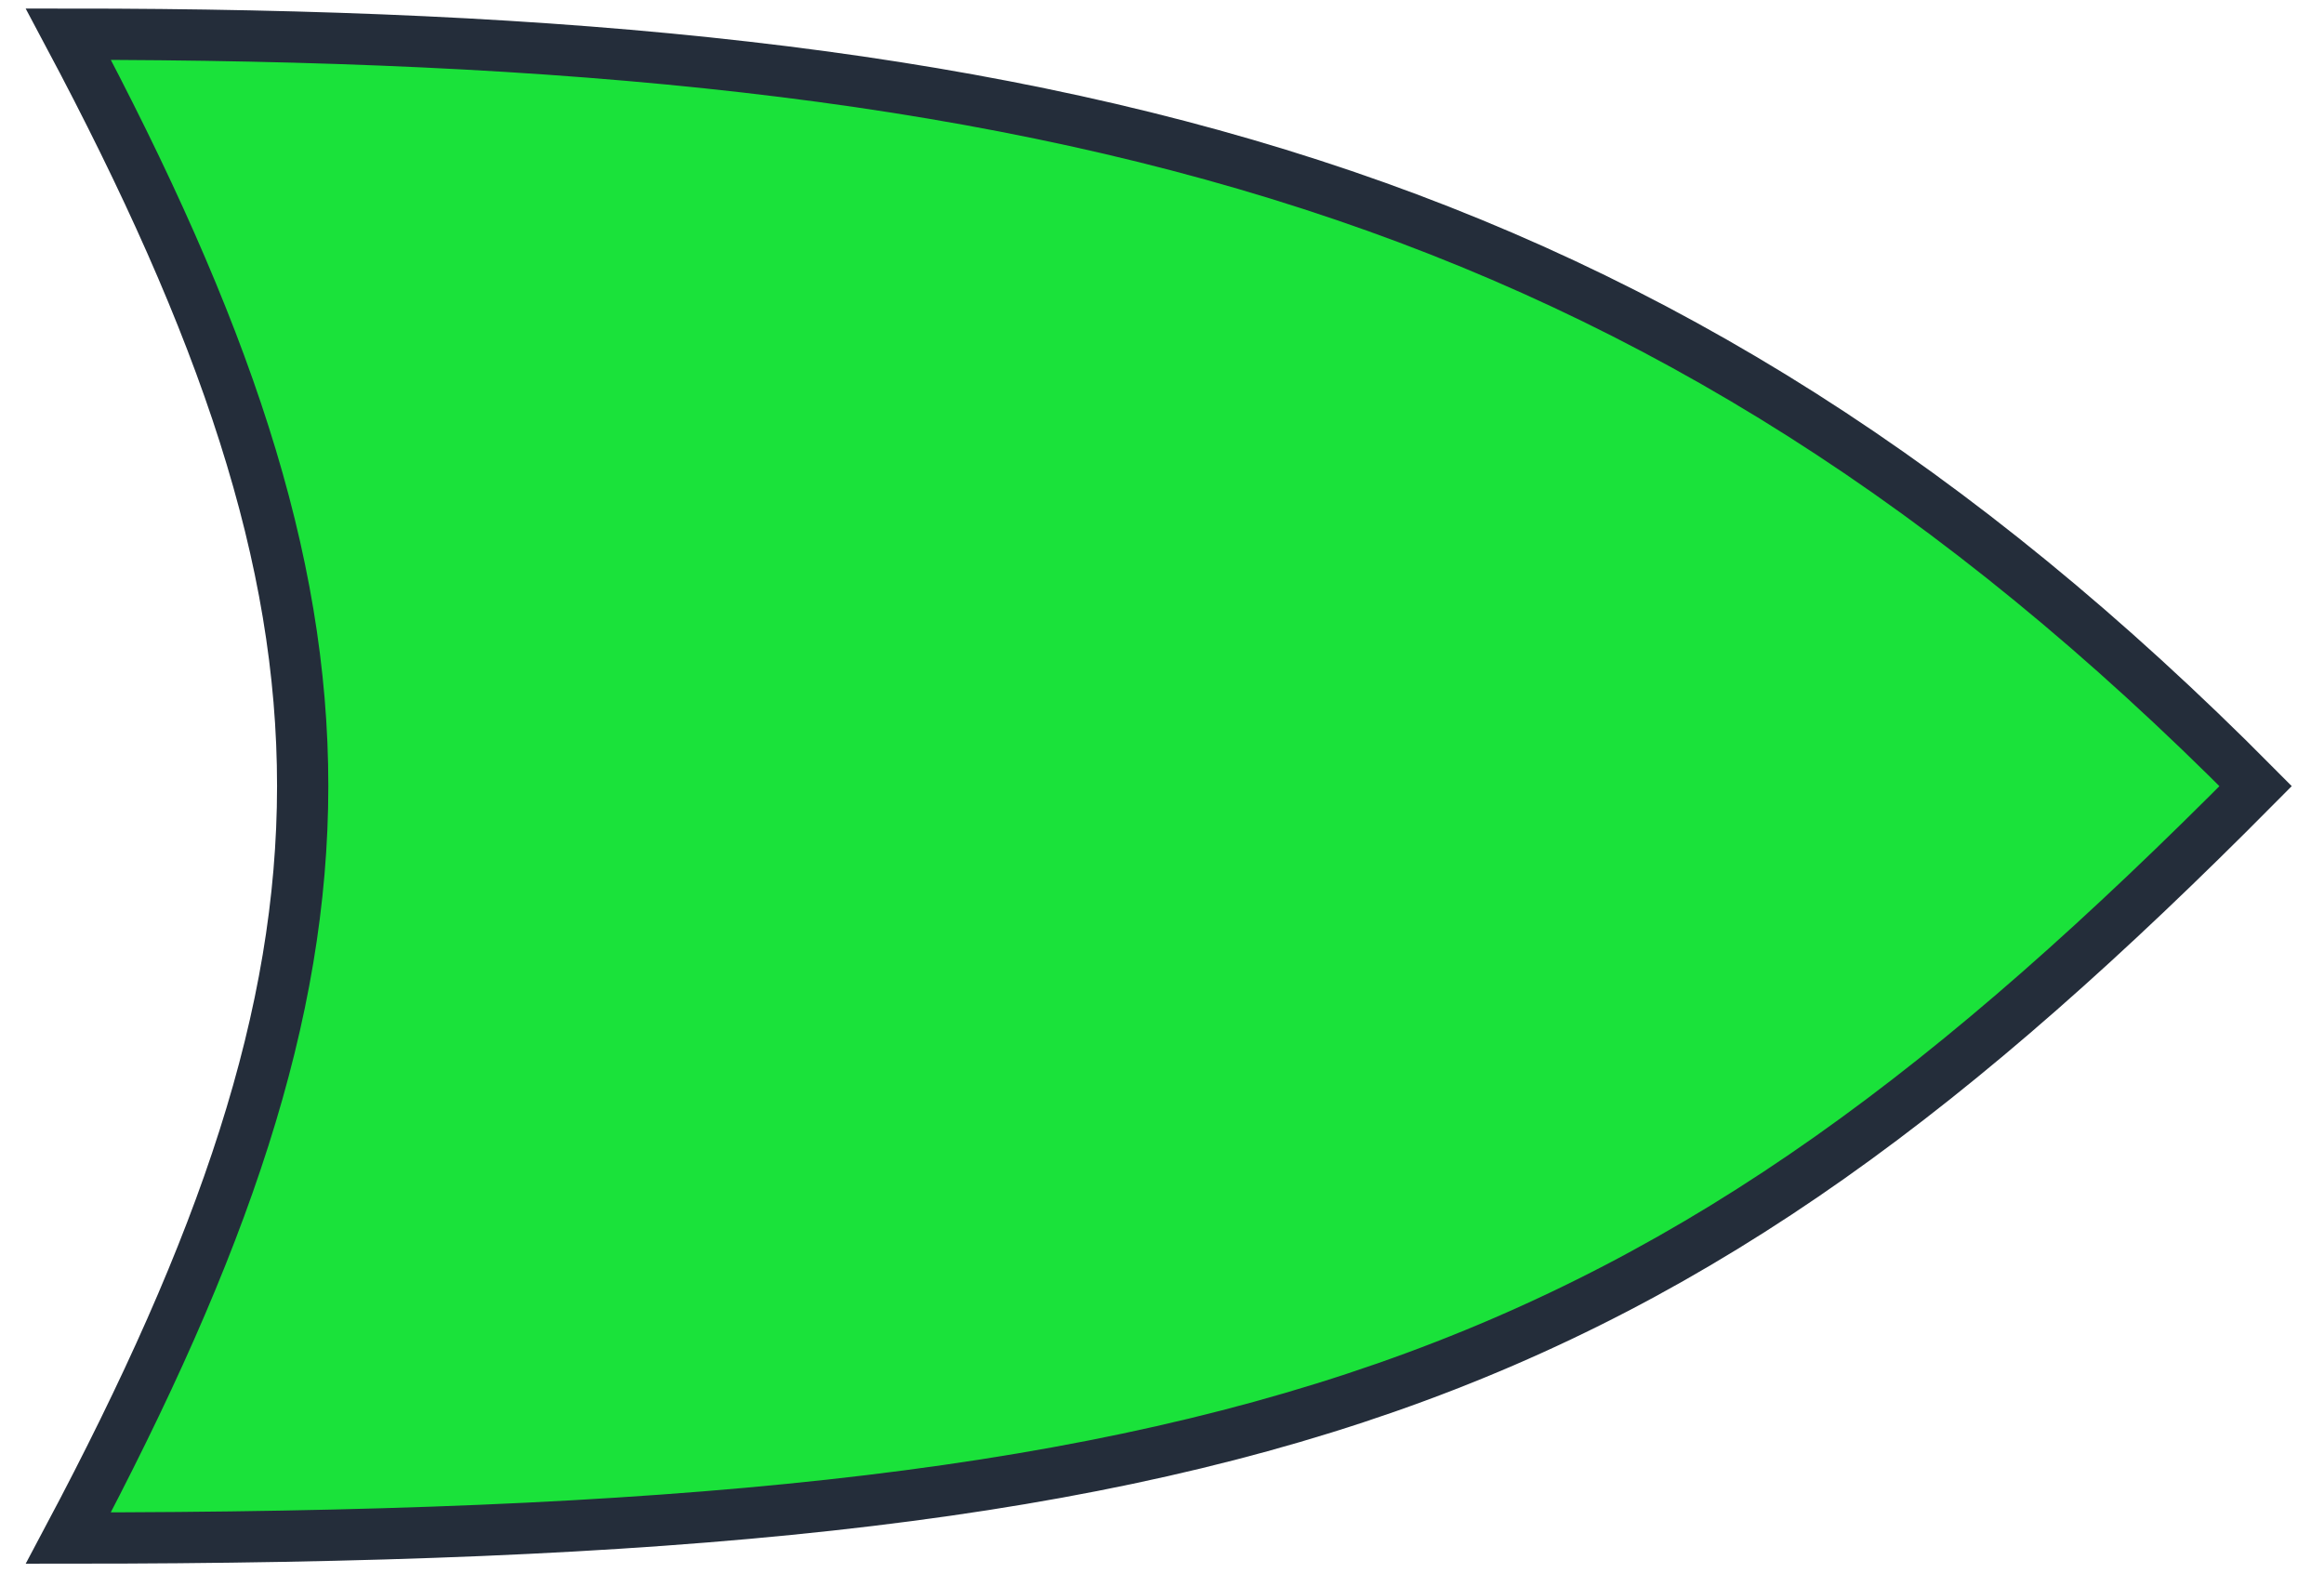
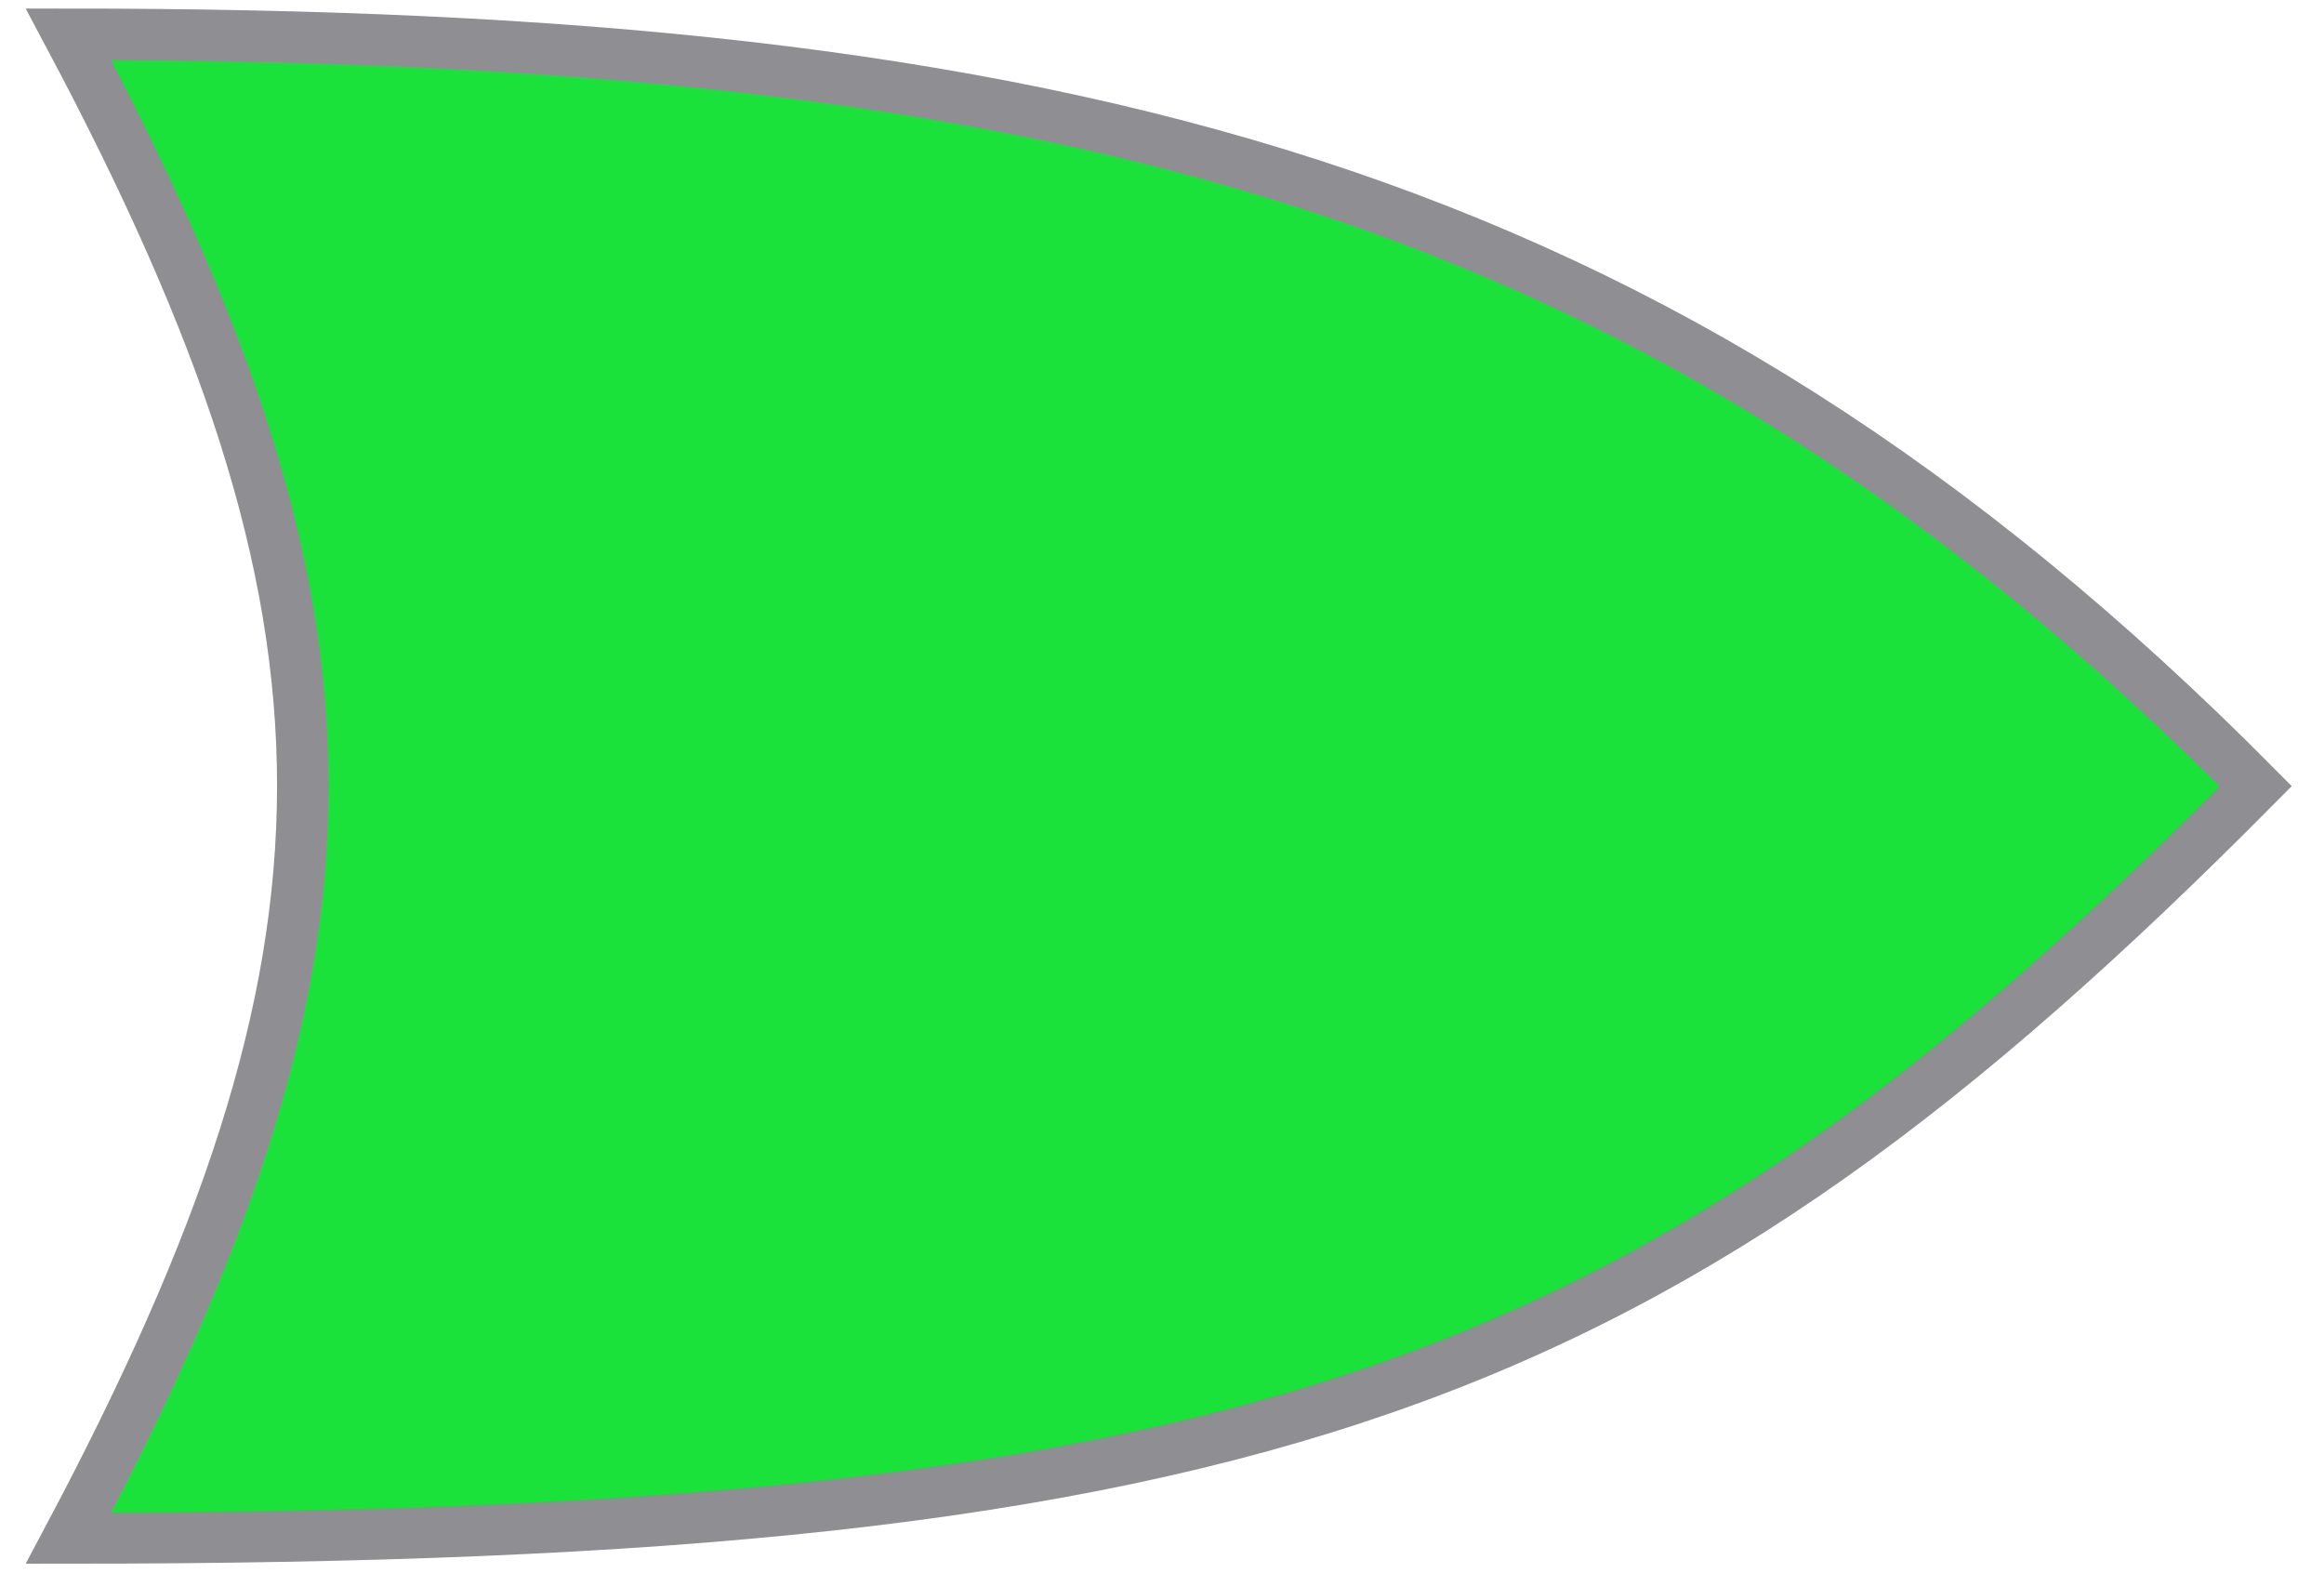
<svg xmlns="http://www.w3.org/2000/svg" width="68" height="46" viewBox="0 0 68 46" fill="none">
-   <path d="M2 1C11.152 18.183 11.132 27.817 2 45C36.909 45 48.545 40.6 66 23C48.545 5.4 31.091 1 2 1Z" fill="#1AE23A" stroke="#242D3A" stroke-width="1.5" />
+   <path d="M2 1C11.152 18.183 11.132 27.817 2 45C36.909 45 48.545 40.6 66 23C48.545 5.4 31.091 1 2 1Z" fill="#1AE23A" stroke="#8E8E93" stroke-width="1.5" />
</svg>
